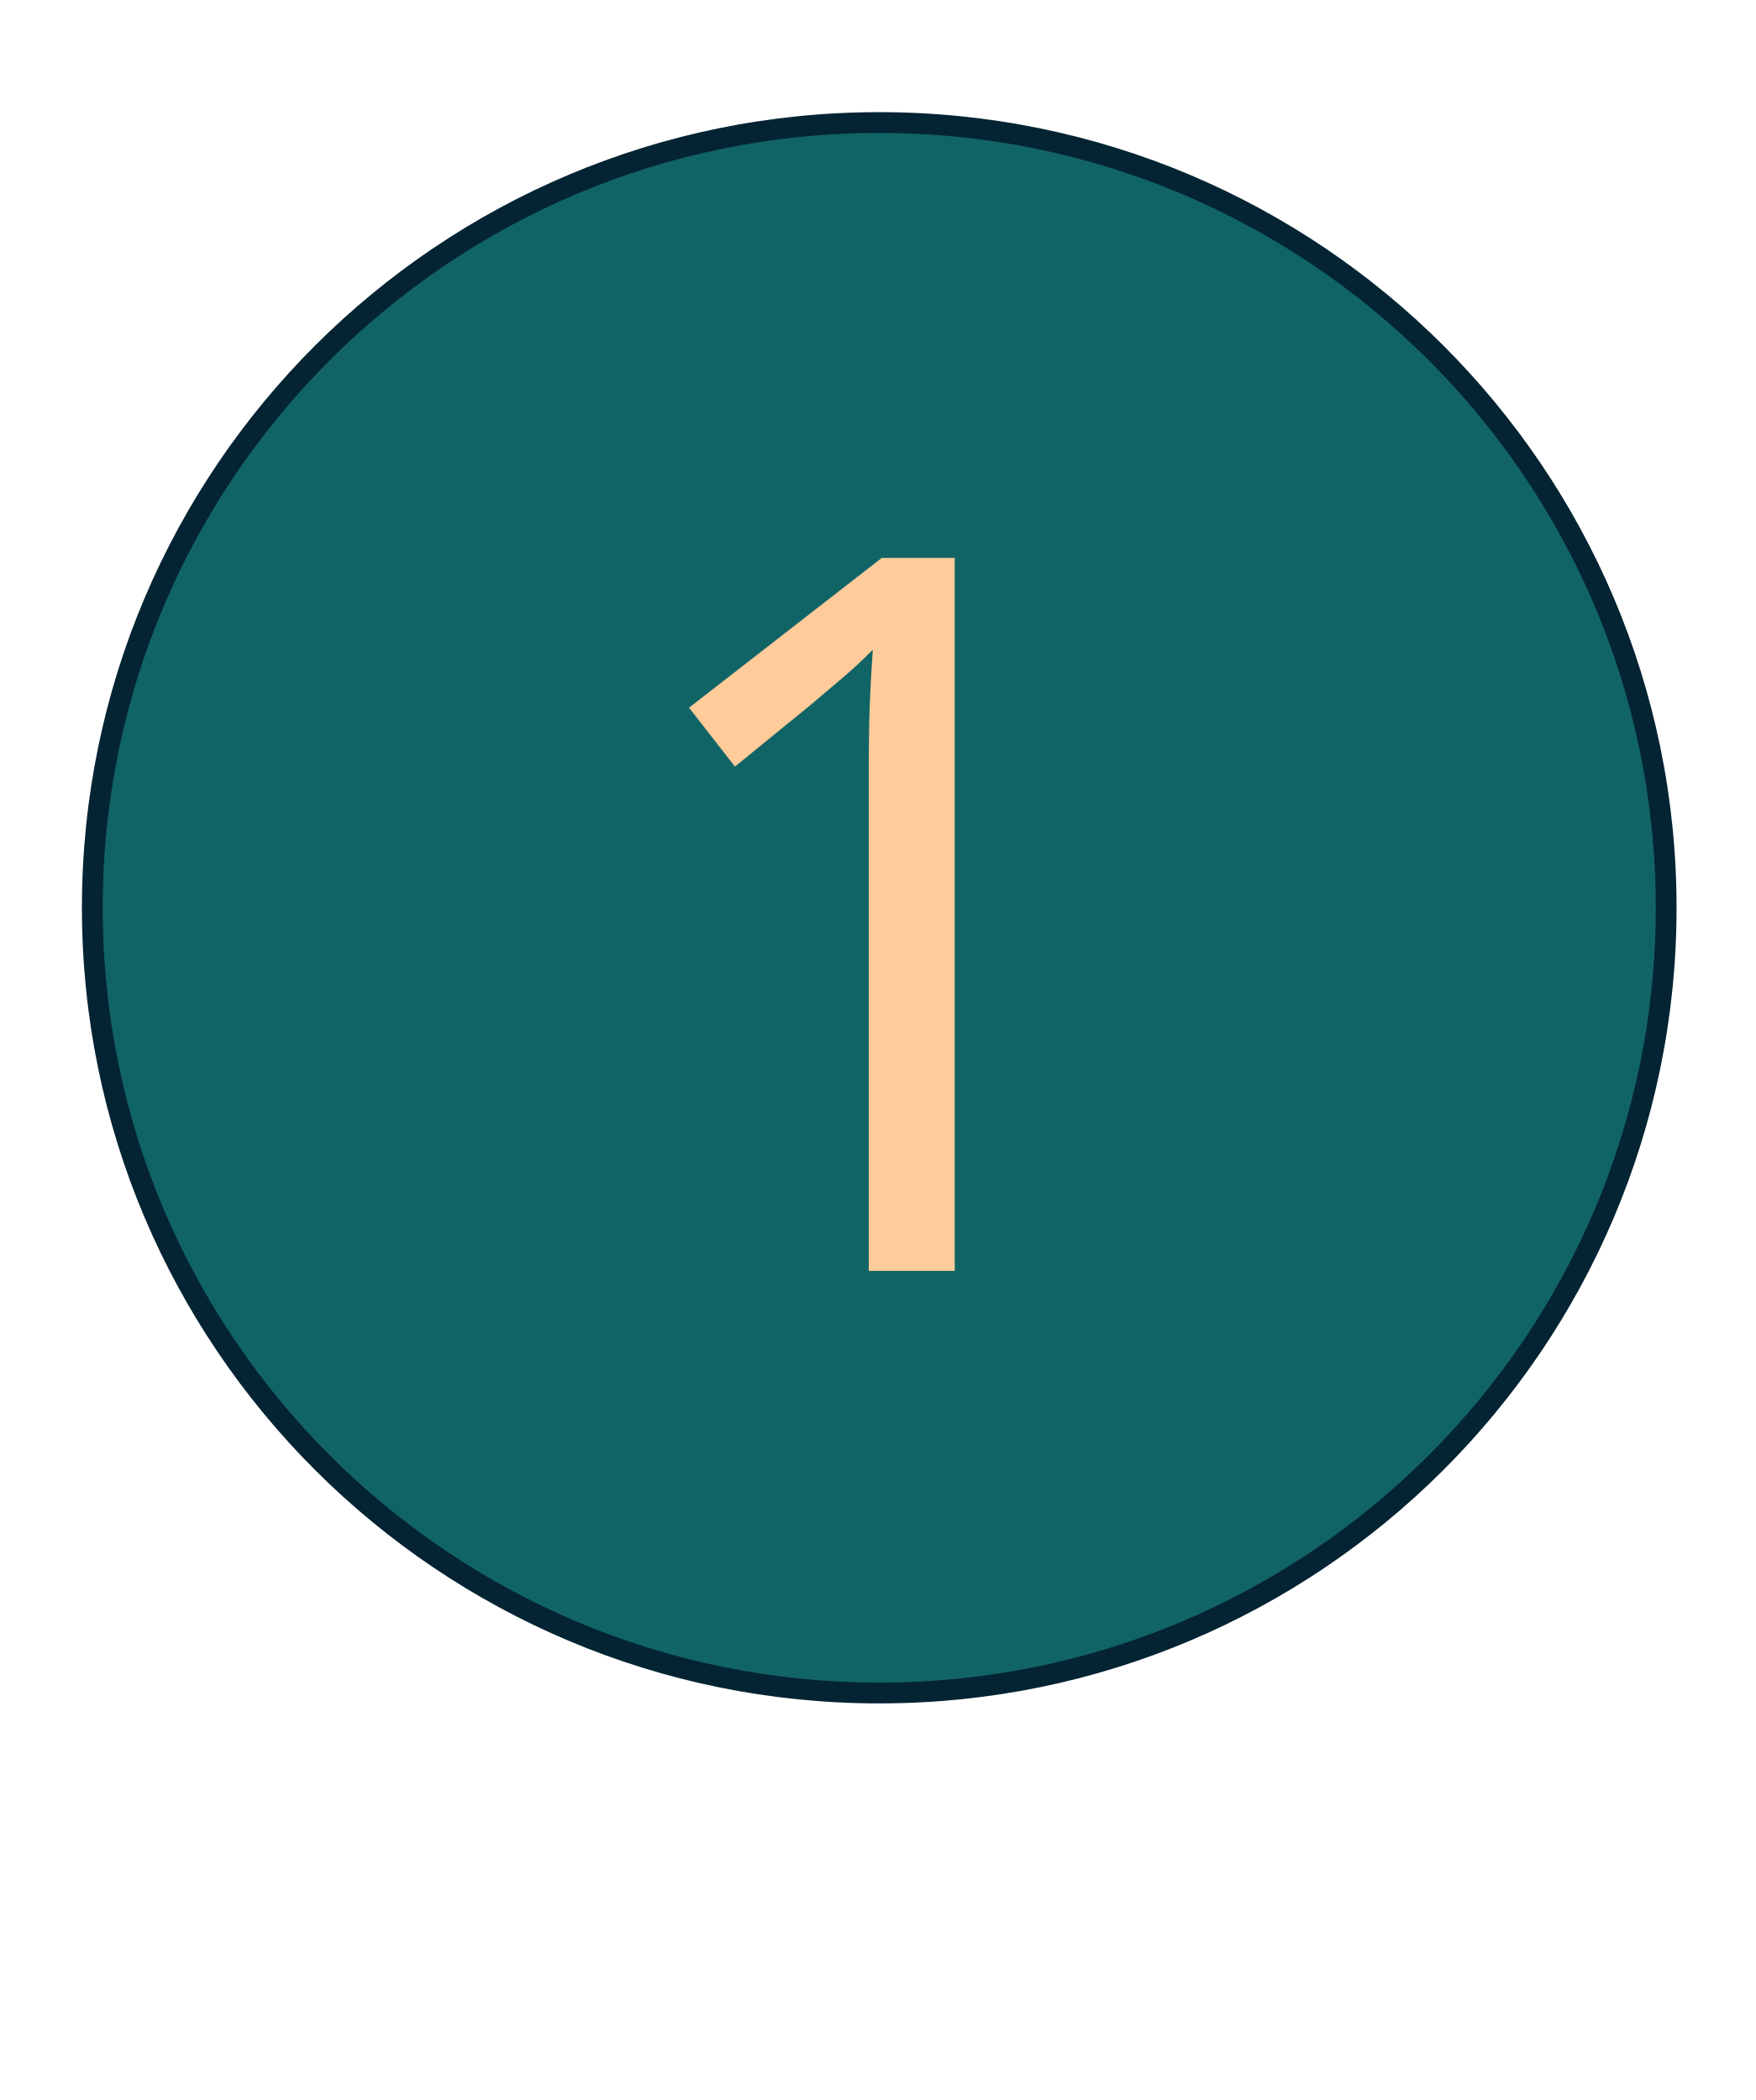
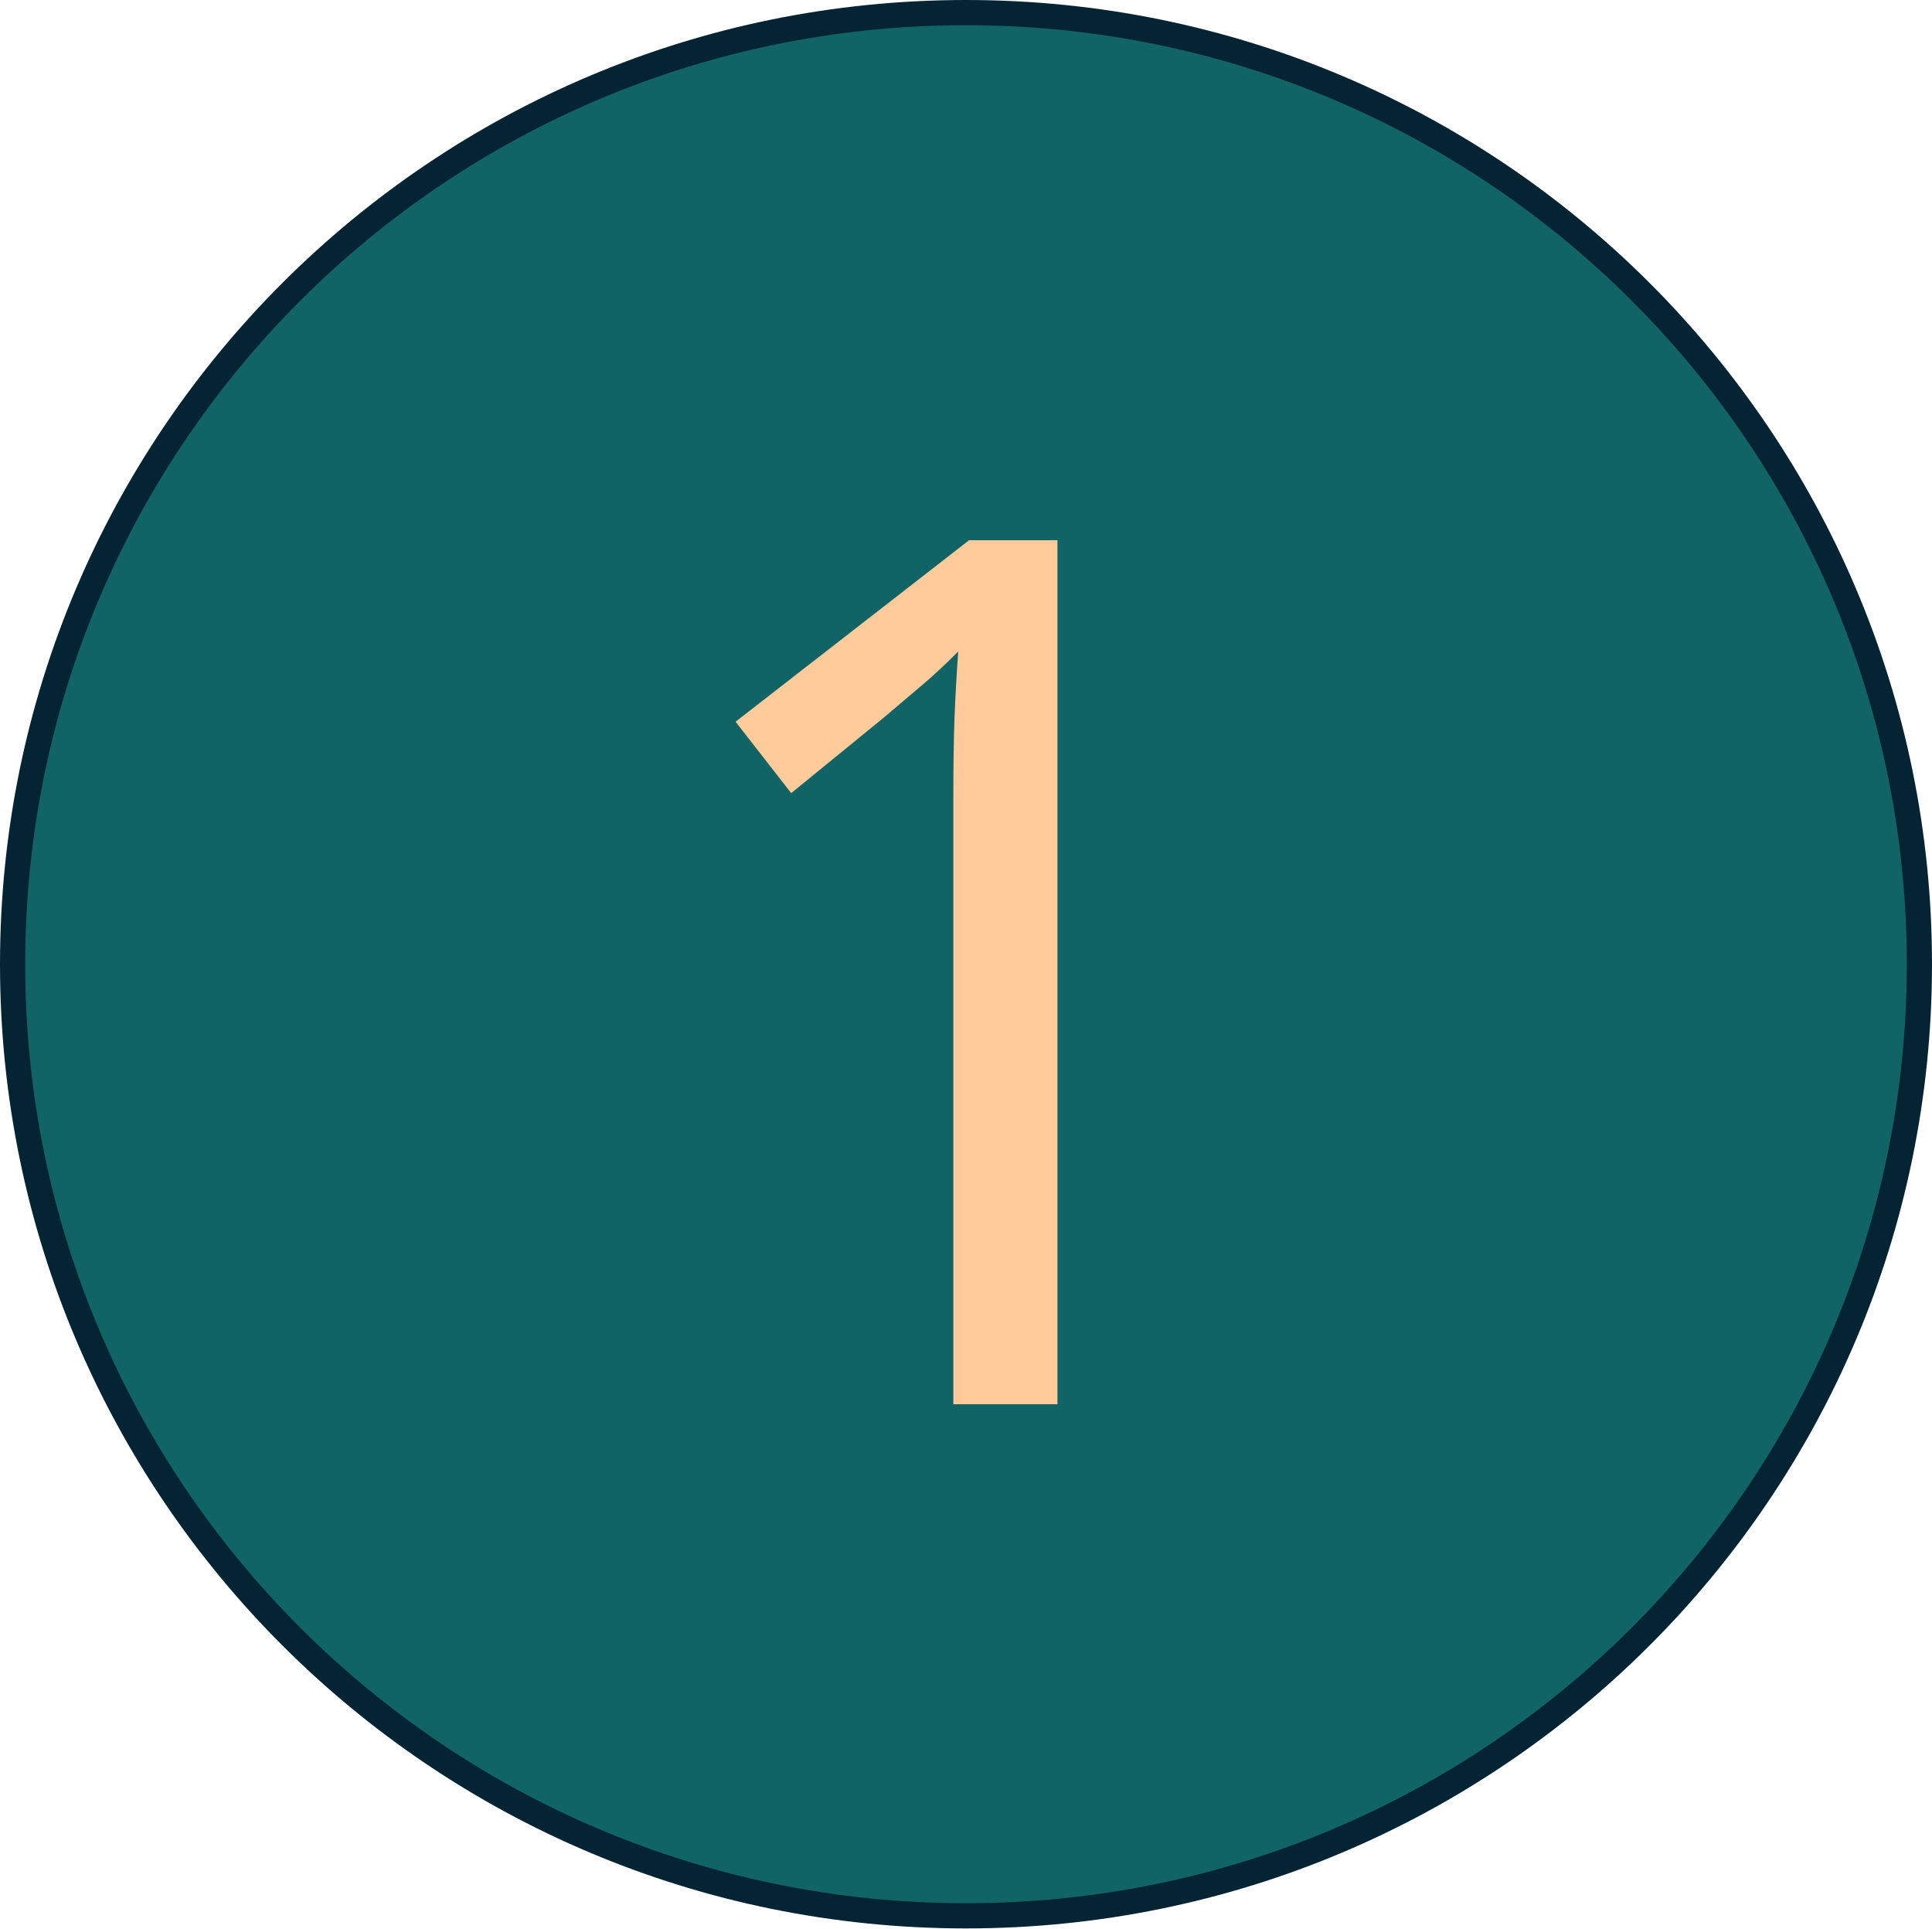
- <svg xmlns="http://www.w3.org/2000/svg" width="580" height="694" xml:space="preserve" overflow="hidden">
-   <g transform="translate(-362 -870)">
-     <path d="M392.5 1170C392.5 1026.68 508.906 910.5 652.5 910.5 796.094 910.5 912.5 1026.68 912.5 1170 912.5 1313.32 796.094 1429.5 652.5 1429.5 508.906 1429.5 392.5 1313.32 392.5 1170Z" stroke="#042433" stroke-width="6.875" stroke-miterlimit="8" fill="#116466" fill-rule="evenodd" />
-     <text fill="#FFCB9A" font-family="Cambria,Cambria_MSFontService,sans-serif" font-weight="400" font-size="330" transform="matrix(1 0 0 1 560.283 1290)">1</text>
+ <svg xmlns="http://www.w3.org/2000/svg" width="526.875" height="525.875" xml:space="preserve" overflow="hidden" version="1.1" id="svg30">
+   <defs id="defs34" />
+   <g transform="translate(-389.0625,-907.0625)" id="g28">
+     <path d="m 392.5,1170 c 0,-143.32 116.406,-259.5 260,-259.5 143.594,0 260,116.18 260,259.5 0,143.32 -116.406,259.5 -260,259.5 -143.594,0 -260,-116.18 -260,-259.5 z" stroke="#042433" stroke-width="6.875" stroke-miterlimit="8" fill="#116466" fill-rule="evenodd" id="path24" />
+     <text fill="#ffcb9a" font-family="Cambria, Cambria_MSFontService, sans-serif" font-weight="400" font-size="330px" transform="translate(560.283,1290)" id="text26">1</text>
  </g>
</svg>
